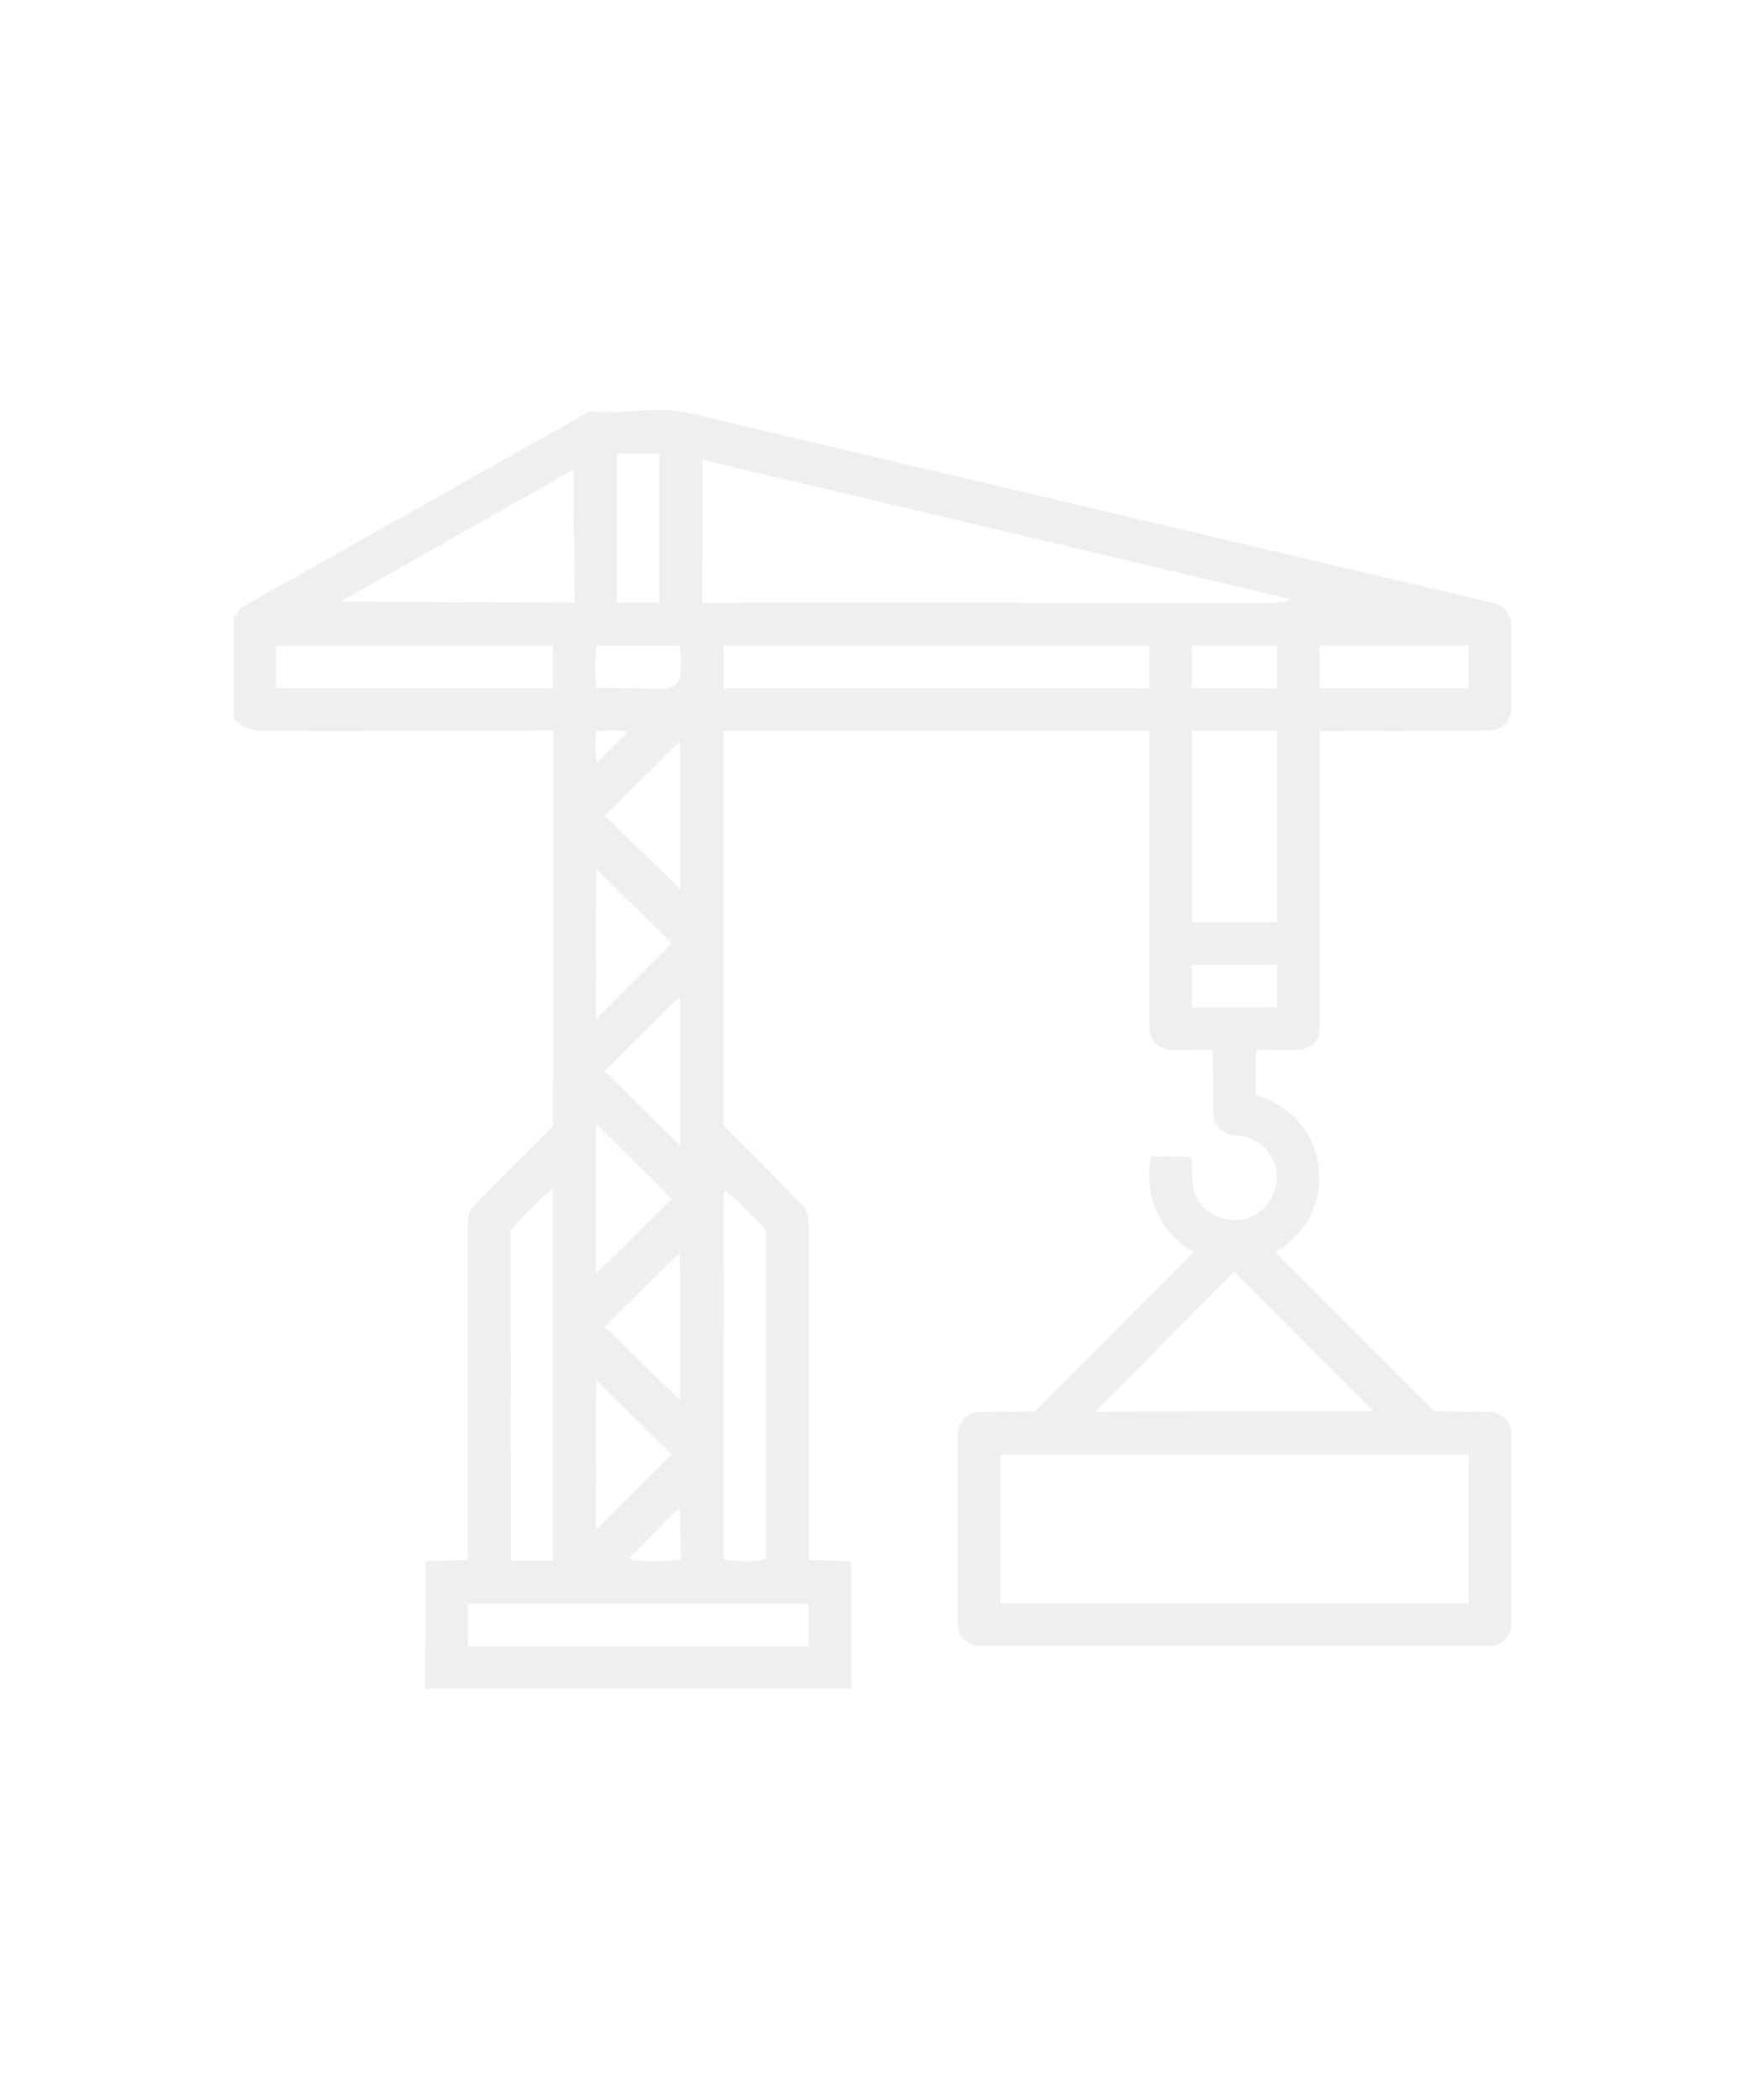
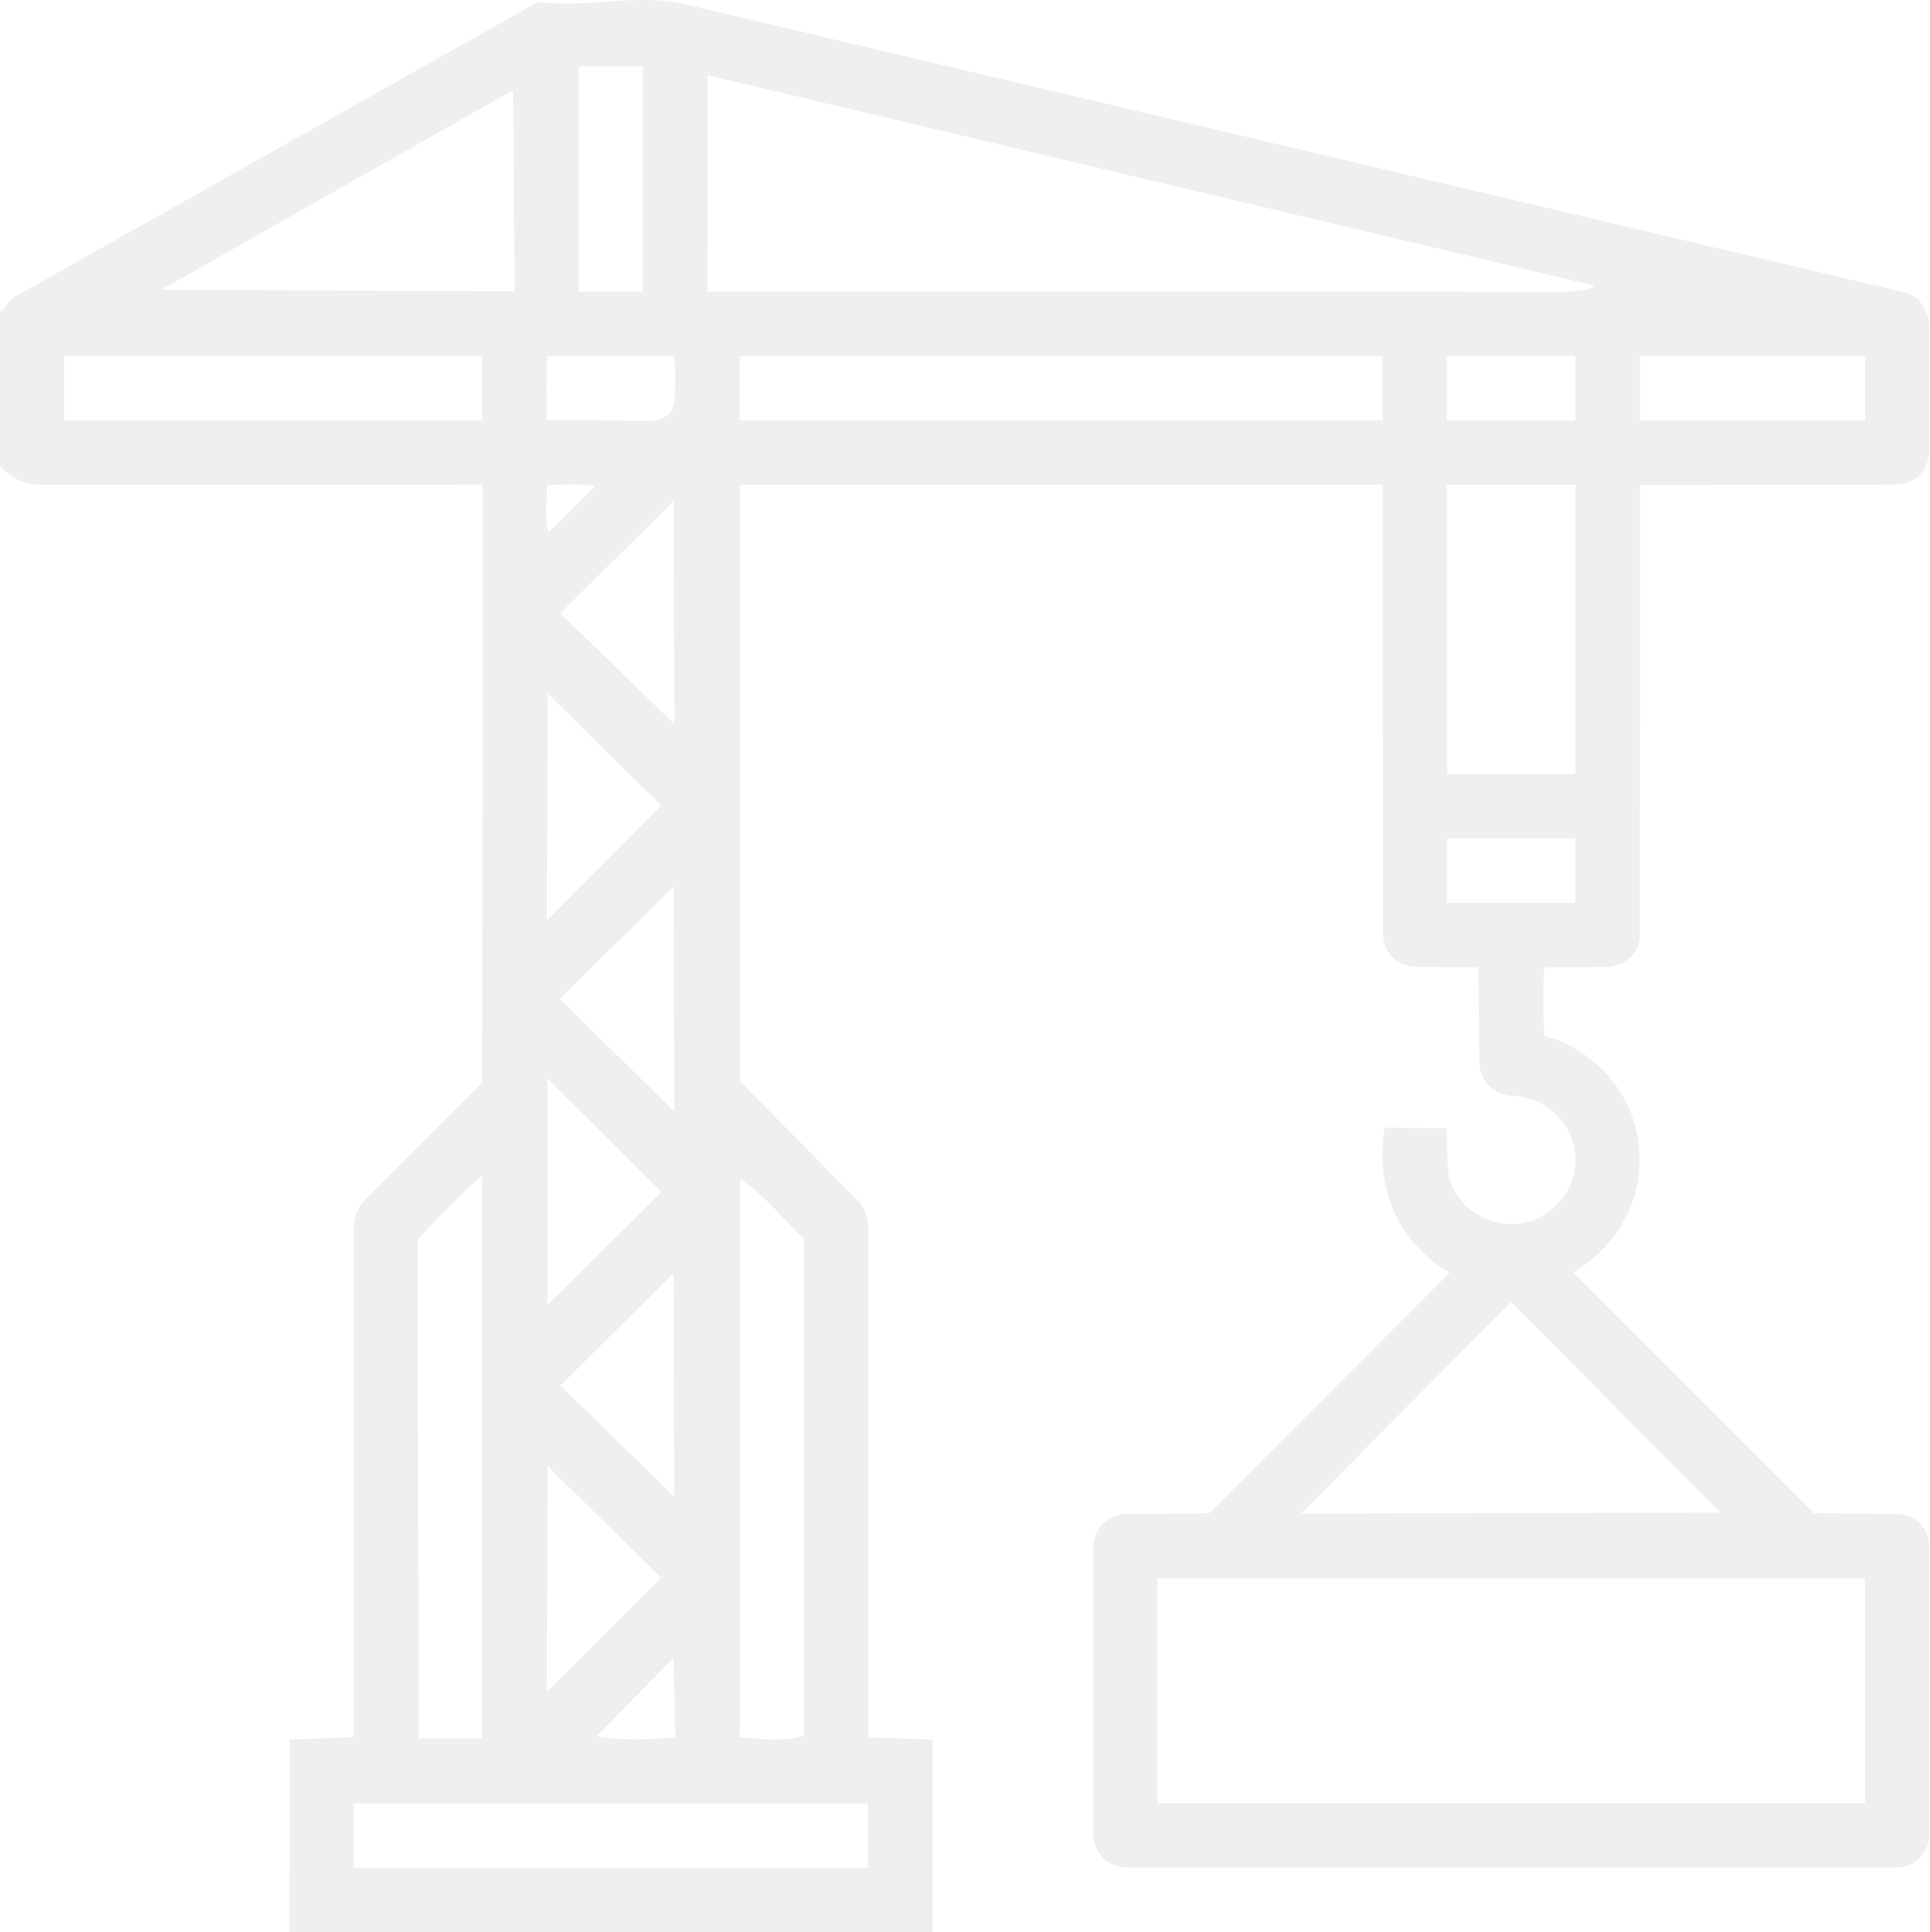
- <svg xmlns="http://www.w3.org/2000/svg" width="305" height="366" viewBox="0 0 305 366" fill="none">
+ <svg xmlns="http://www.w3.org/2000/svg" fill="none" viewBox="40.72 71.44 222.62 222.87">
  <path d="M148.32 294.31H74.1L74.13 272.12L81.5 271.83L81.52 213.13C81.52 211.54 82.17 210.41 83.25 209.42L96.36 196.3L96.39 127.33L45.99 127.38C43.62 127.38 42.14 126.82 40.72 125.17V107.34C41.41 107.18 41.51 106.2 42.26 105.77L102.79 71.67C108.63 72.42 114.2 70.61 119.83 71.94L260.33 105.13C262.27 105.59 263.31 107.3 263.31 109.06L263.33 123.45C263.27 125.7 261.71 127.33 259.41 127.33L229.95 127.4L229.92 179.31C229.92 181.57 228.02 182.98 225.99 182.99L218.89 183.02C218.76 185.72 218.75 188.11 218.91 190.94C224.86 192.56 228.92 197.47 229.73 202.93C230.67 209.3 227.71 214.91 222.24 218.25L249.98 245.99L259.46 246.08C261.65 246.1 263.34 247.65 263.34 249.95V282.98C263.34 285.22 261.73 286.87 259.37 286.87H170.8C168.48 286.87 166.9 285.17 166.9 282.98V249.96C166.9 247.7 168.57 246.11 170.71 246.09L180.24 246.01L207.99 218.23C201.8 214.66 199.37 208.17 200.5 201.52L207.64 201.6L207.75 205.79C207.86 209.97 211.64 212.89 215.66 212.62C219.56 212.36 222.63 208.96 222.49 205C222.36 201.15 219.3 198.02 215.26 197.85C212.98 197.75 211.42 196.13 211.4 193.85L211.31 183.03L204.2 182.98C201.94 182.95 200.32 181.41 200.29 179.05L200.27 127.34L126.09 127.36V196.17L139.36 209.57C140.49 210.59 140.92 211.85 140.92 213.48V271.84L148.33 272.11V294.29L148.32 294.31ZM114.9 79.12H107.5V105.08H114.9V79.12ZM222.03 105.09C223.31 104.81 223.89 105.07 224.69 104.39L122.37 80.12L122.33 105.07L222.02 105.09H222.03ZM100.1 105.04L99.92 81.83L59.32 104.87L100.1 105.04ZM96.36 112.52H48.12V119.94H96.36V112.52ZM118.58 117.58C118.64 115.77 118.69 114.26 118.5 112.54H103.87C103.71 115.07 103.72 117.33 103.85 119.88L115.51 119.99C116.93 120 118.51 119.39 118.57 117.59L118.58 117.58ZM200.25 112.52H126.06V119.94H200.25V112.52ZM222.5 112.52H207.67V119.94H222.5V112.52ZM255.91 112.52H229.94V119.94H255.91V112.52ZM109.39 127.54C107.12 127.15 105.68 127.37 103.85 127.42C103.83 129.32 103.52 130.92 104.02 132.86L109.39 127.53V127.54ZM222.5 127.35H207.67V160.73H222.5V127.35ZM118.54 154.97L118.45 129.23L105.38 142.18L118.54 154.97ZM117.02 164.37L103.9 151.45L103.83 177.6L117.02 164.37ZM222.5 168.17H207.67V175.59H222.5V168.17ZM118.53 199.68L118.47 173.67L105.32 186.67L118.53 199.67V199.68ZM117.04 208.94L103.88 195.86V221.97L117.04 208.94ZM89 271.99L96.36 271.97V207.09C93.56 209.39 91.37 211.85 88.94 214.38L89 271.99ZM133.47 271.68V214.36C130.98 212.02 129.21 209.48 126.12 207.47L126.07 271.82C128.74 272.09 131.01 272.37 133.47 271.68ZM118.53 244.1L118.44 218.32L105.38 231.27L118.53 244.1ZM239.26 245.94L215.07 221.64L190.82 246.04L239.26 245.94ZM117.01 253.45L103.89 240.55L103.83 266.66L117.01 253.45ZM255.91 253.51H174.29V279.45H255.91V253.51ZM118.65 271.85L118.44 262.71L109.53 271.72C112.83 272.31 115.56 272.1 118.65 271.85ZM140.88 279.48H81.53V286.9H140.88V279.48Z" fill="#EFEFEF" />
</svg>
